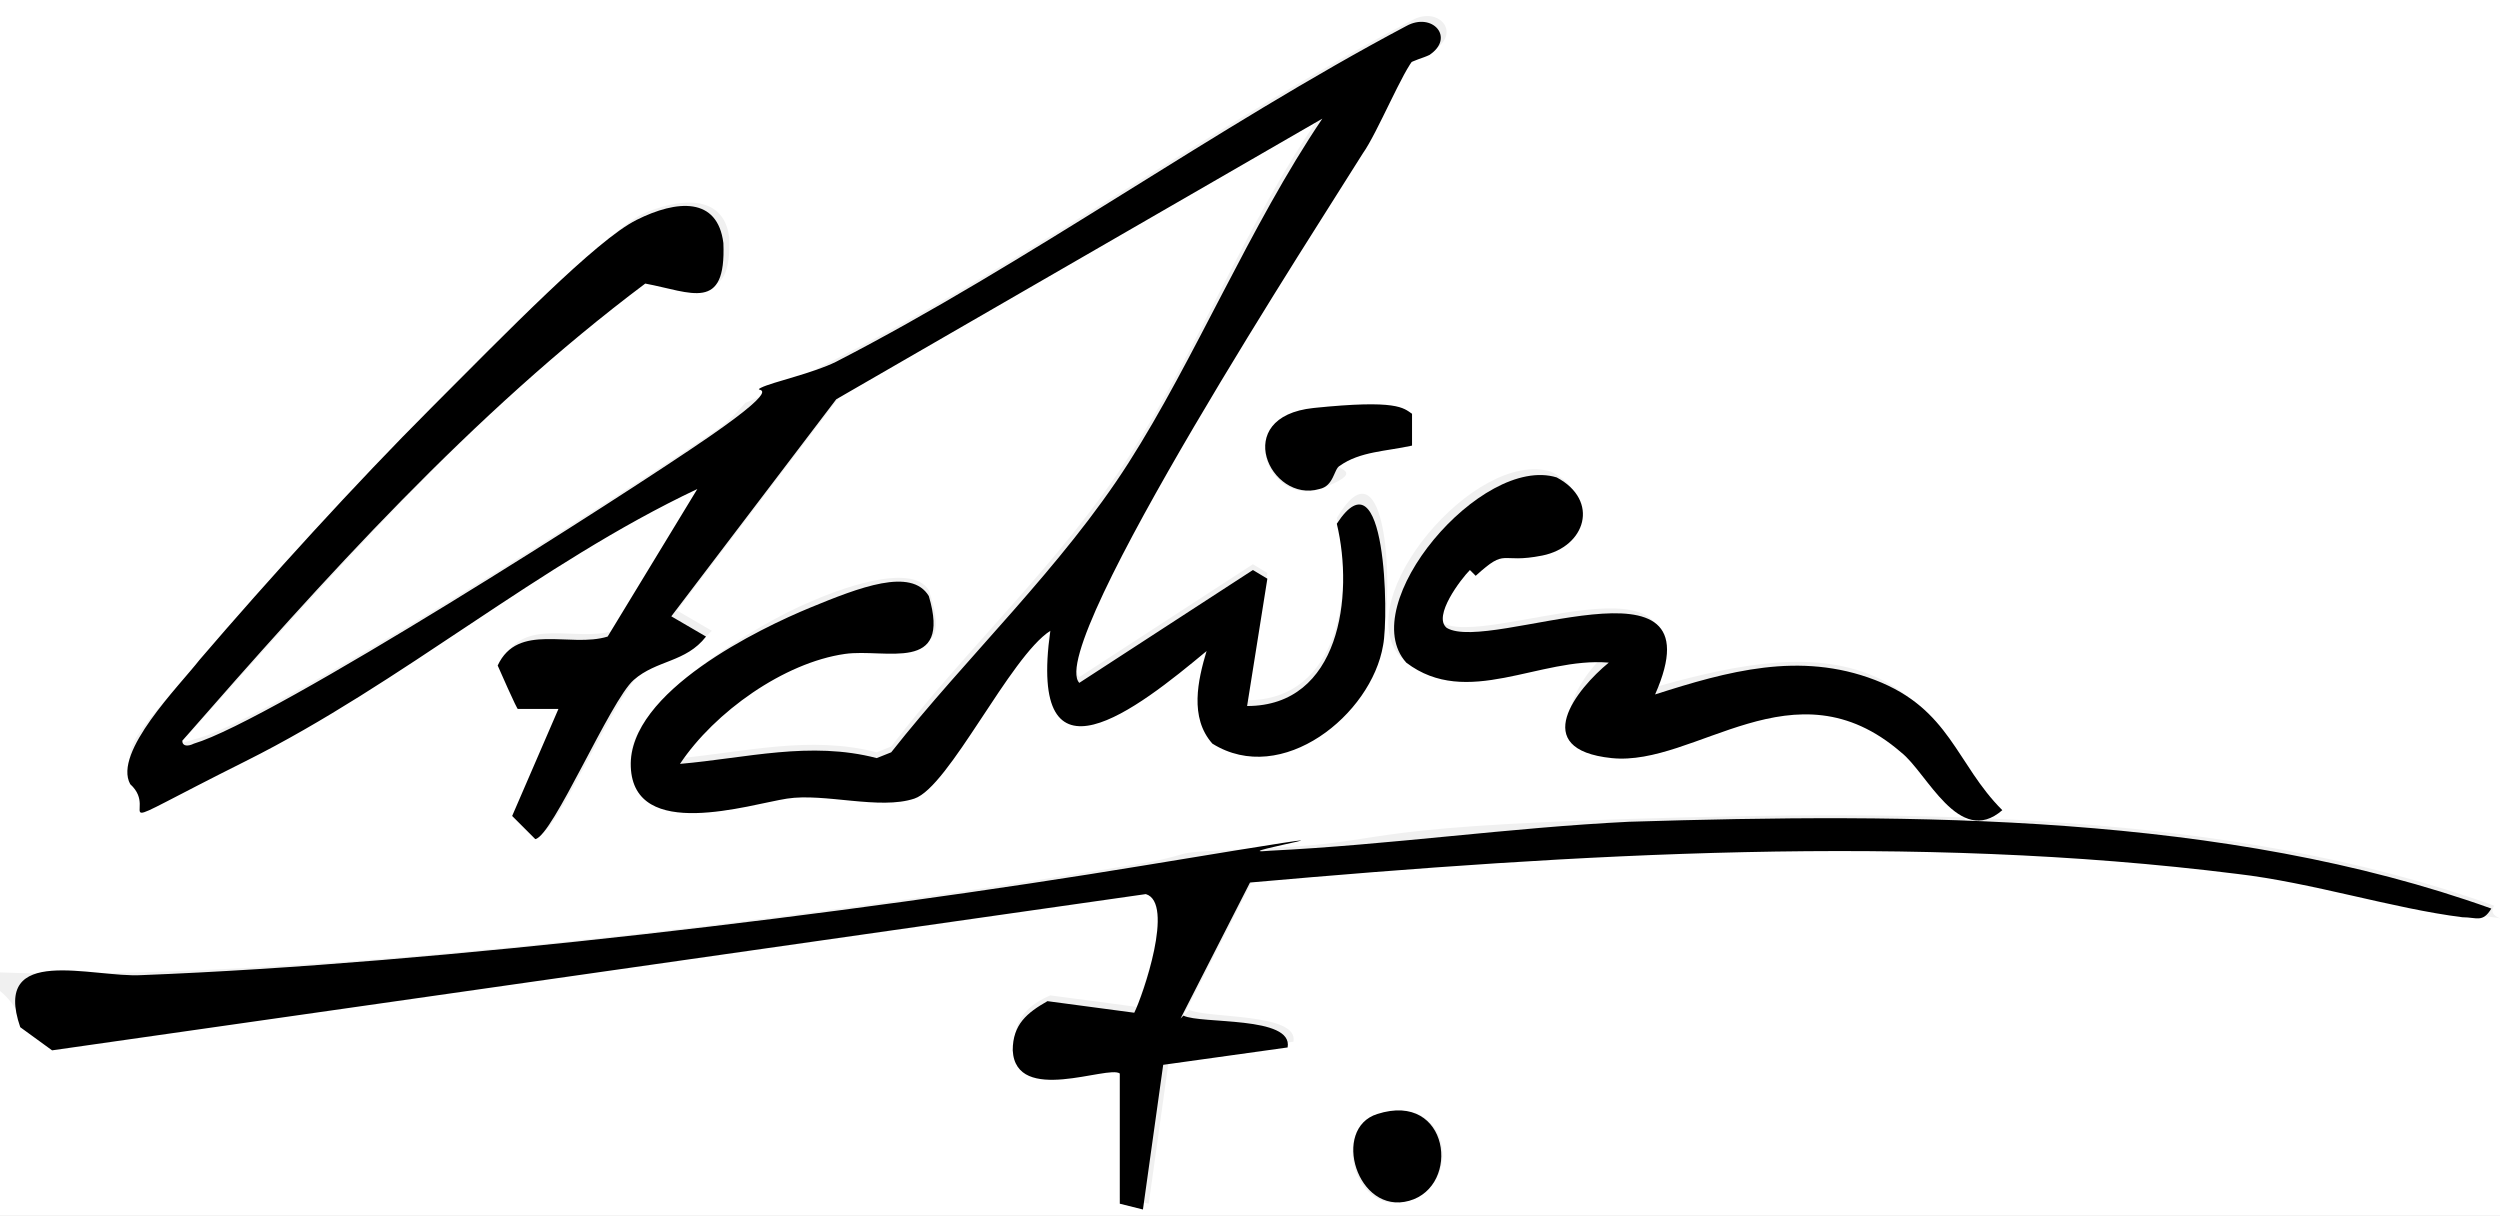
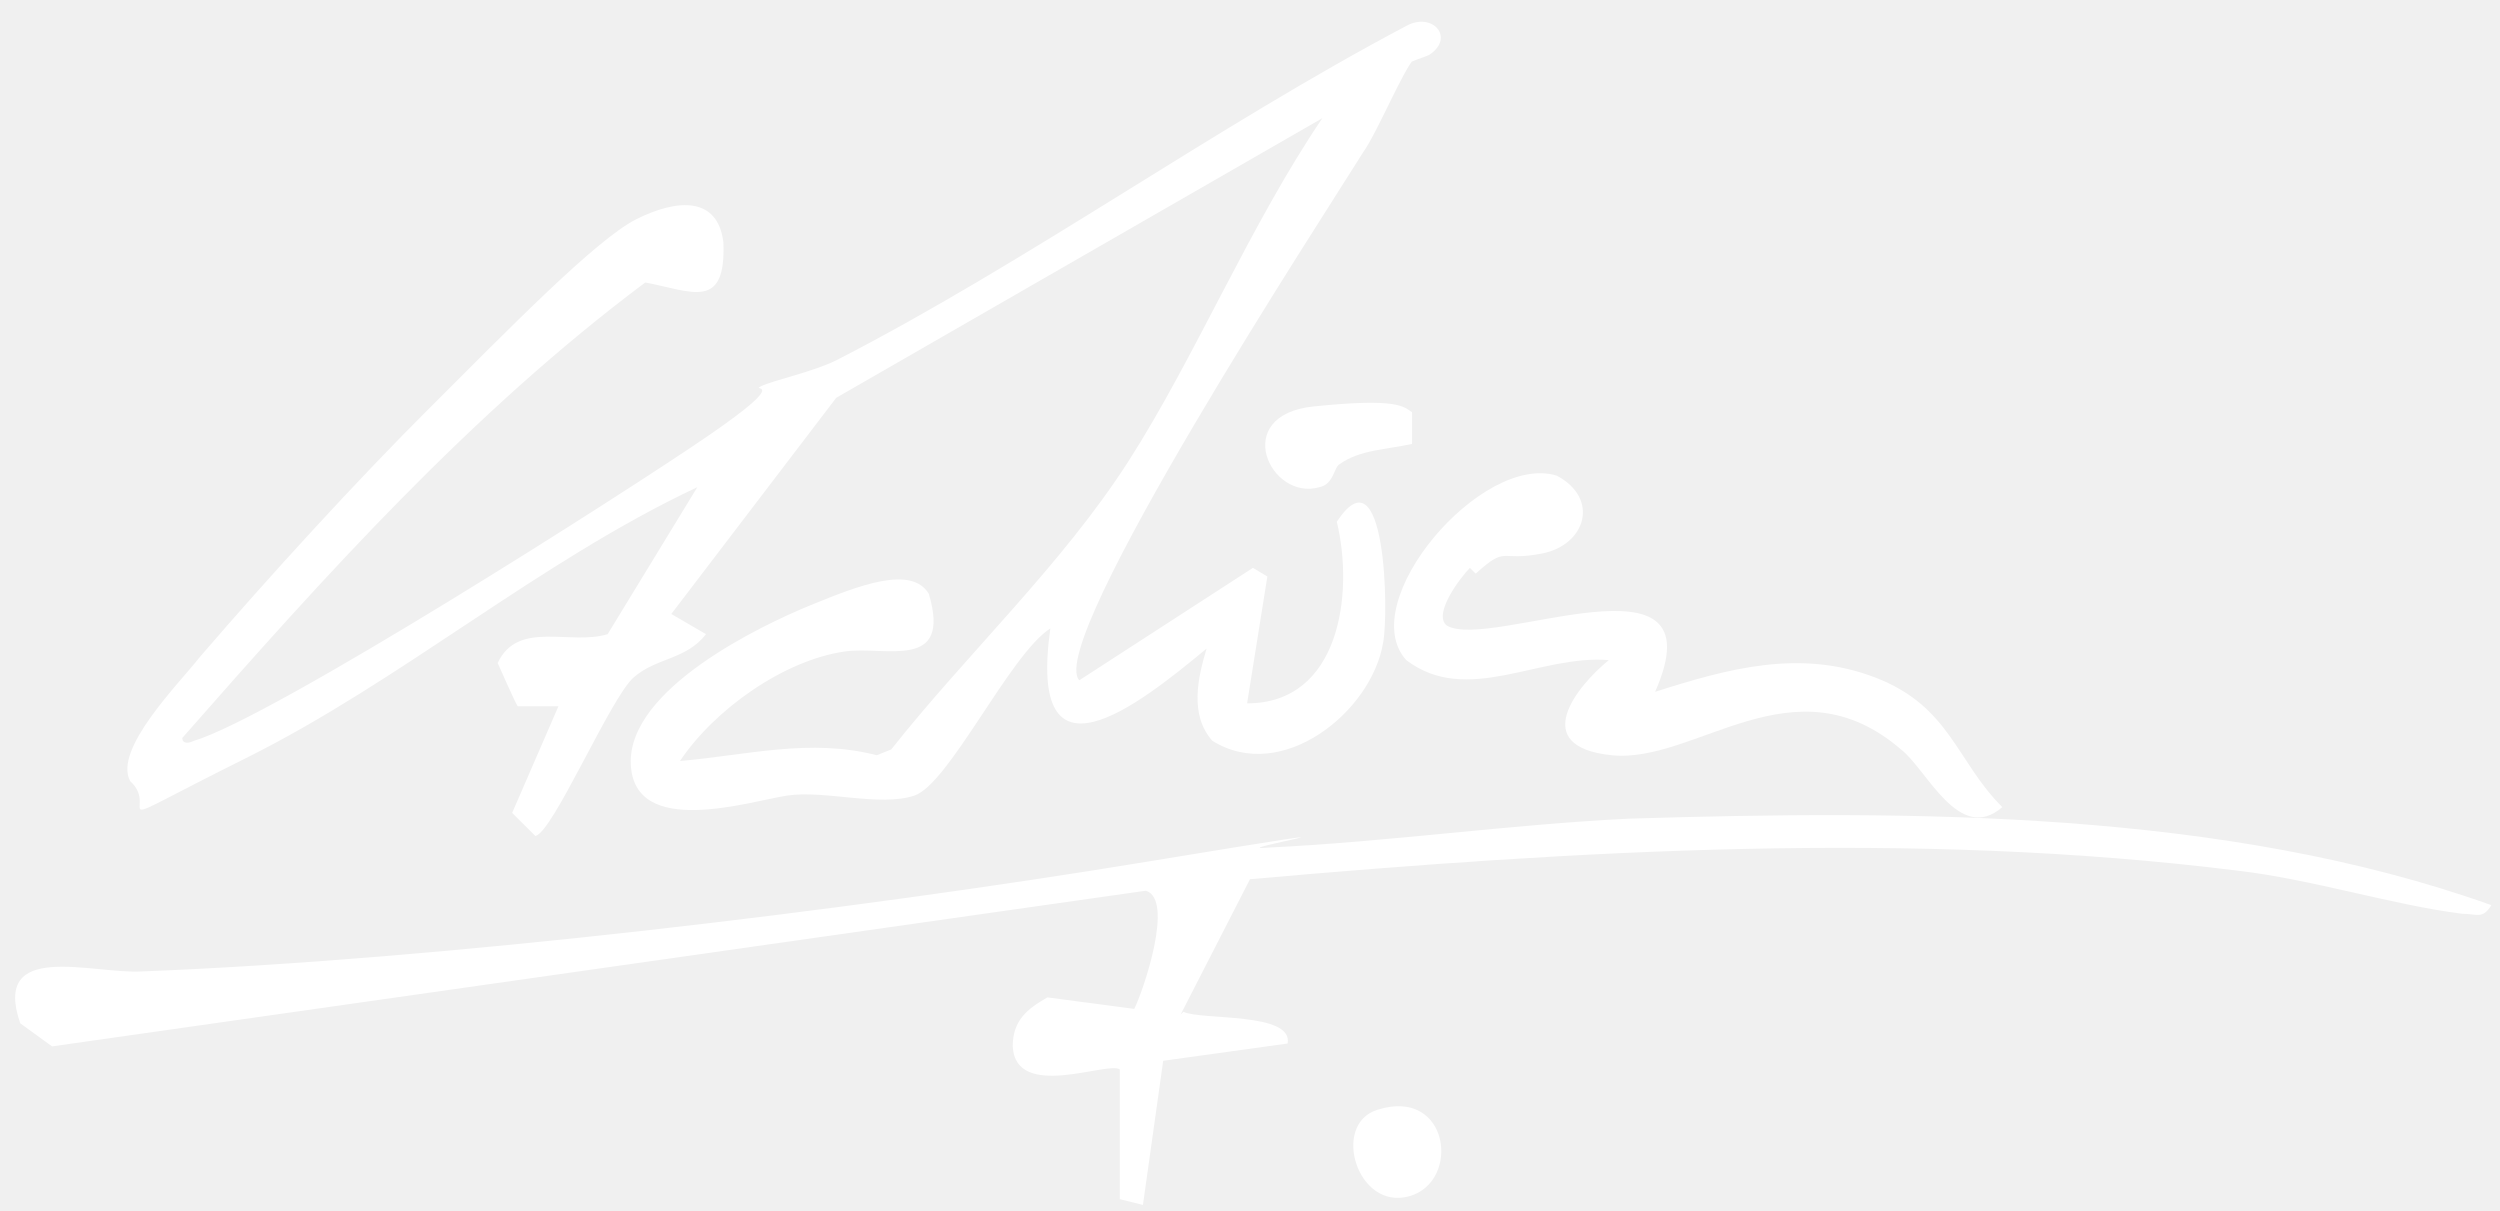
- <svg xmlns="http://www.w3.org/2000/svg" id="Ebene_1" version="1.1" viewBox="0 0 86.4 42">
+ <svg xmlns="http://www.w3.org/2000/svg" width="318" height="154" viewBox="0 0 318 154" fill="none">
+   <g clip-path="url(#clip0_33_22)">
+     <path d="M179.979 7.333C178.507 8.8 175.194 16.867 173.354 19.433C168.569 27.133 132.868 81.767 137.285 86.533L159.368 72.233L161.208 73.333L158.632 89.467C170.41 89.467 172.25 75.533 170.042 66.367C176.299 56.833 176.667 78.1 175.93 81.767C174.458 90.567 163.049 99.733 154.215 94.233C151.271 90.933 152.375 86.167 153.479 82.5C144.646 89.833 130.66 100.833 133.604 79.933C128.451 83.233 120.722 99.733 116.305 101.2C111.889 102.667 104.896 100.467 100.111 101.2C95.326 101.933 80.604 106.7 80.236 97.167C79.868 87.633 96.799 79.567 103.055 77C109.312 74.433 115.937 71.867 118.146 75.533C121.09 85.433 112.625 82.133 107.472 82.867C99.743 83.967 90.91 90.2 86.493 96.8C94.958 96.067 103.055 93.867 111.521 96.067L113.361 95.333C122.93 83.233 135.076 71.867 143.542 58.667C152.007 45.467 159 28.6 168.201 15.033L106.368 50.6L85.389 78.1L89.805 80.667C87.229 83.967 83.549 83.6 80.604 86.167C77.66 88.733 70.299 105.967 68.09 106.333L65.146 103.4L71.035 89.833H65.882C65.882 90.2 63.305 84.333 63.305 84.333C65.882 78.833 72.507 82.133 77.292 80.667L88.701 61.967C68.458 71.5 51.16 86.533 31.285 96.433C11.41 106.333 20.611 103.033 16.562 99.367C14.354 95.333 22.819 86.9 25.396 83.6C34.229 73.333 45.271 61.233 54.84 51.7C64.41 42.167 75.819 30.433 80.972 27.867C86.125 25.3 91.278 24.933 92.014 30.8C92.382 39.6 87.965 37.033 82.076 35.933C59.993 52.433 41.222 73.333 23.187 93.867C23.187 94.6 23.924 94.6 24.66 94.233C34.597 91.3 79.5 62.7 90.174 55.367C100.847 48.033 95.326 49.867 96.799 49.133C98.271 48.4 103.423 47.3 106.368 45.833C130.66 33.367 154.583 16.133 178.875 3.3C182.187 1.467 185.132 4.767 181.819 6.967C181.083 7.333 179.611 7.7 179.243 8.067L179.979 7.333Z" fill="white" />
+     <path d="M150.535 128.7C152.743 129.8 164.521 128.7 163.785 132.733L147.958 134.933L145.382 153.267L142.438 152.533V136.033C140.965 134.933 129.188 140.067 128.819 133.1C128.819 129.8 130.66 128.333 133.236 126.867L144.278 128.333C145.382 126.133 149.431 114.4 145.75 113.3L6.625 133.1L2.576 130.167C-1.104 119.533 11.778 123.933 18.035 123.567C55.944 122.1 107.84 115.867 145.75 109.633C183.66 103.4 153.847 108.533 161.576 107.8C176.667 107.067 192.125 104.867 207.215 104.133C243.285 103.033 283.035 103.033 316.896 115.133C315.792 116.967 315.056 116.233 313.215 116.233C304.382 115.133 294.076 111.833 284.507 110.733C243.285 105.6 200.59 108.167 159 111.833L150.167 129.067L150.535 128.7Z" fill="white" />
+     <path d="M186.972 72.233C185.868 73.333 182.187 78.1 184.028 79.567C189.549 82.867 218.993 68.933 210.528 88C219.729 85.067 228.931 82.5 238.5 86.167C248.069 89.833 248.806 96.8 254.694 102.667C249.174 107.433 245.125 97.9 241.812 95.333C228.194 83.6 215.681 97.167 205.007 96.067C194.333 94.967 200.59 87.267 204.639 83.967C195.806 83.233 186.604 89.833 178.875 83.967C172.25 76.633 188.444 57.567 198.014 60.5C203.535 63.433 201.694 69.3 196.174 70.4C190.653 71.5 191.757 69.3 187.708 72.967L186.972 72.233Z" fill="white" />
+     <path d="M170.41 59.033C169.674 59.4 169.674 61.6 167.833 61.967C161.576 63.8 156.424 52.8 167.097 51.7C177.771 50.6 178.507 51.7 179.611 52.433V56.467C176.299 57.2 172.986 57.2 170.41 59.033Z" fill="white" />
+     <path d="M175.195 141.167C184.396 138.233 185.868 150.333 179.243 152.167C172.618 154 169.306 143 175.195 141.167Z" fill="white" />
+   </g>
  <defs>
-     <style>
-       .st0 {
-         fill: #fff;
-       }
-     </style>
+     <clipPath id="clip0_33_22">
+       <rect width="318" height="154" fill="white" />
+     </clipPath>
  </defs>
-   <path class="st0" d="M86.4,0v42H0V0h86.4ZM48.9,2c.2-.2.5-.2.7-.3.9-.6.1-1.5-.8-1-6.7,3.5-13.1,8.2-19.7,11.6s-2.1.6-2.6.9-1,1.2-1.8,1.7c-2.9,2-15.1,9.8-17.8,10.6s-.4,0-.4-.1c5-5.6,10-11.3,16-15.8,1.6.3,2.8,1,2.7-1.4-.2-1.6-1.9-1.3-3-.8s-5.8,5.1-7.1,6.5c-2.6,2.7-5.6,5.9-8,8.7s-3,3.2-2.4,4.3c1.1,1,2.9-.3,4-.8,5.4-2.7,10.1-6.8,15.6-9.4l-3.1,5.1c-1.3.4-3.1-.5-3.8,1l.7,1.6h1.4c0-.1-1.6,3.6-1.6,3.6l.8.8c.5,0,2.5-4.6,3.4-5.5s1.8-.7,2.5-1.5l-1.2-.7,5.7-7.5L45.7,3.9c-2.6,3.7-4.3,8.2-6.7,11.9s-5.6,6.6-8.2,10l-.5.2c-2.3-.6-4.6,0-6.8.2,1.2-1.7,3.6-3.4,5.7-3.8s3.8.7,2.9-2c-.6-1-3.2,0-4.1.4-1.7.7-6.3,3.4-6.2,5.5s3.9,1.1,5.4,1.1,3.4.4,4.4,0,3.3-4.9,4.7-5.8c-.8,5.7,3,2.7,5.4.7-.2,1-.6,2.3.2,3.2,2.4,1.5,5.5-1,5.9-3.4s0-6.9-1.6-4.2c.6,2.5.1,6.3-3.1,6.3l.7-4.4-.5-.3-6,3.9c-1.2-1.3,8.5-16.2,9.8-18.3s1.4-2.9,1.8-3.3ZM46.3,16.1c.6-.5,1.6-.5,2.3-.7v-1.1c-.1-.3-2.7-.3-3.2-.2-2.9.4-1.5,3.4.2,2.8s.5-.7.7-.8ZM50.8,19.7c1.1-1,1.4-.5,2.3-.7,1.5-.3,2.1-1.9.5-2.7-2.6-.8-7,4.4-5.2,6.4,2.1,1.6,4.6-.2,7,0-1.1,1-2,3.1.1,3.3s6.3-3.5,10-.2,2,3.3,3.5,2c-1.6-1.6-2.1-3.6-4.4-4.5s-5.1-.2-7.6.5c2.3-5.2-5.7-1.3-7.2-2.3-.5-.4.5-1.7.8-2ZM40.9,35.1l2.4-4.7c11.2-1.1,22.8-1.7,34.1-.3s5.4,1.3,7.8,1.5.6.3,1-.3c-9.2-3.3-20-3.3-29.8-3s-8.3.8-12.4,1-2.3.1-4.3.5c-10.2,1.7-24.3,3.5-34.7,3.8s-5.2-1.1-4.2,1.8l1.1.8,37.8-5.5c1,.3-.2,3.4-.4,4.1l-3-.4c-.7.3-1.3.8-1.2,1.7.1,2,3.3.5,3.6.8v4.5c.1,0,1,.2,1,.2l.7-5,4.3-.6c.2-1-3-.8-3.6-1.1ZM47.6,38.5c-1.6.5-.8,3.6,1.1,3s1.4-3.8-1.1-3Z" />
-   <path d="M48.9,2c-.4.4-1.3,2.6-1.8,3.3-1.3,2.1-11,17-9.8,18.3l6-3.9.5.3-.7,4.4c3.2,0,3.7-3.8,3.1-6.3,1.7-2.6,1.8,3.2,1.6,4.2-.4,2.4-3.5,4.9-5.9,3.4-.8-.9-.5-2.2-.2-3.2-2.4,2-6.2,5-5.4-.7-1.4.9-3.5,5.4-4.7,5.8s-3.1-.2-4.4,0-5.3,1.5-5.4-1.1,4.5-4.8,6.2-5.5,3.5-1.4,4.1-.4c.8,2.7-1.5,1.8-2.9,2-2.1.3-4.5,2-5.7,3.8,2.3-.2,4.5-.8,6.8-.2l.5-.2c2.6-3.3,5.9-6.4,8.2-10s4.2-8.2,6.7-11.9l-16.8,9.7-5.7,7.5,1.2.7c-.7.9-1.7.8-2.5,1.5s-2.8,5.4-3.4,5.5l-.8-.8,1.6-3.7h-1.4c0,.1-.7-1.5-.7-1.5.7-1.5,2.5-.6,3.8-1l3.1-5.1c-5.5,2.6-10.2,6.7-15.6,9.4s-2.9,1.8-4,.8c-.6-1.1,1.7-3.4,2.4-4.3,2.4-2.8,5.4-6.1,8-8.7s5.7-5.8,7.1-6.5,2.8-.8,3,.8c.1,2.4-1.1,1.7-2.7,1.4-6,4.5-11.1,10.2-16,15.8,0,.2.2.2.4.1,2.7-.8,14.9-8.6,17.8-10.6s1.4-1.5,1.8-1.7,1.8-.5,2.6-.9c6.6-3.4,13.1-8.1,19.7-11.6.9-.5,1.7.4.8,1-.2.1-.6.2-.7.3Z" />
-   <path d="M40.9,35.1c.6.3,3.8,0,3.6,1.1l-4.3.6-.7,5-.8-.2v-4.5c-.4-.3-3.6,1.1-3.7-.8,0-.9.5-1.3,1.2-1.7l3,.4c.3-.6,1.4-3.8.4-4.1L1.8,36.3l-1.1-.8c-1-2.9,2.5-1.7,4.2-1.8,10.3-.4,24.4-2.1,34.7-3.8s2.2-.3,4.3-.5c4.1-.2,8.3-.8,12.4-1,9.8-.3,20.6-.3,29.8,3-.3.5-.5.3-1,.3-2.4-.3-5.2-1.2-7.8-1.5-11.2-1.4-22.8-.7-34.1.3l-2.4,4.7Z" />
-   <path d="M50.8,19.7c-.3.3-1.3,1.6-.8,2,1.5.9,9.5-2.9,7.2,2.3,2.5-.8,5-1.5,7.6-.5s2.8,2.9,4.4,4.5c-1.5,1.3-2.6-1.3-3.5-2-3.7-3.2-7.1.5-10,.2s-1.2-2.4-.1-3.3c-2.4-.2-4.9,1.6-7,0-1.8-2,2.6-7.2,5.2-6.4,1.5.8,1,2.4-.5,2.7s-1.2-.3-2.3.7Z" />
-   <path d="M46.3,16.1c-.2.1-.2.7-.7.8-1.7.5-3.1-2.5-.2-2.8s3.1,0,3.4.2v1.1c-.9.2-1.8.2-2.5.7Z" />
-   <path d="M47.6,38.5c2.5-.8,2.9,2.5,1.1,3s-2.7-2.5-1.1-3Z" />
</svg>
